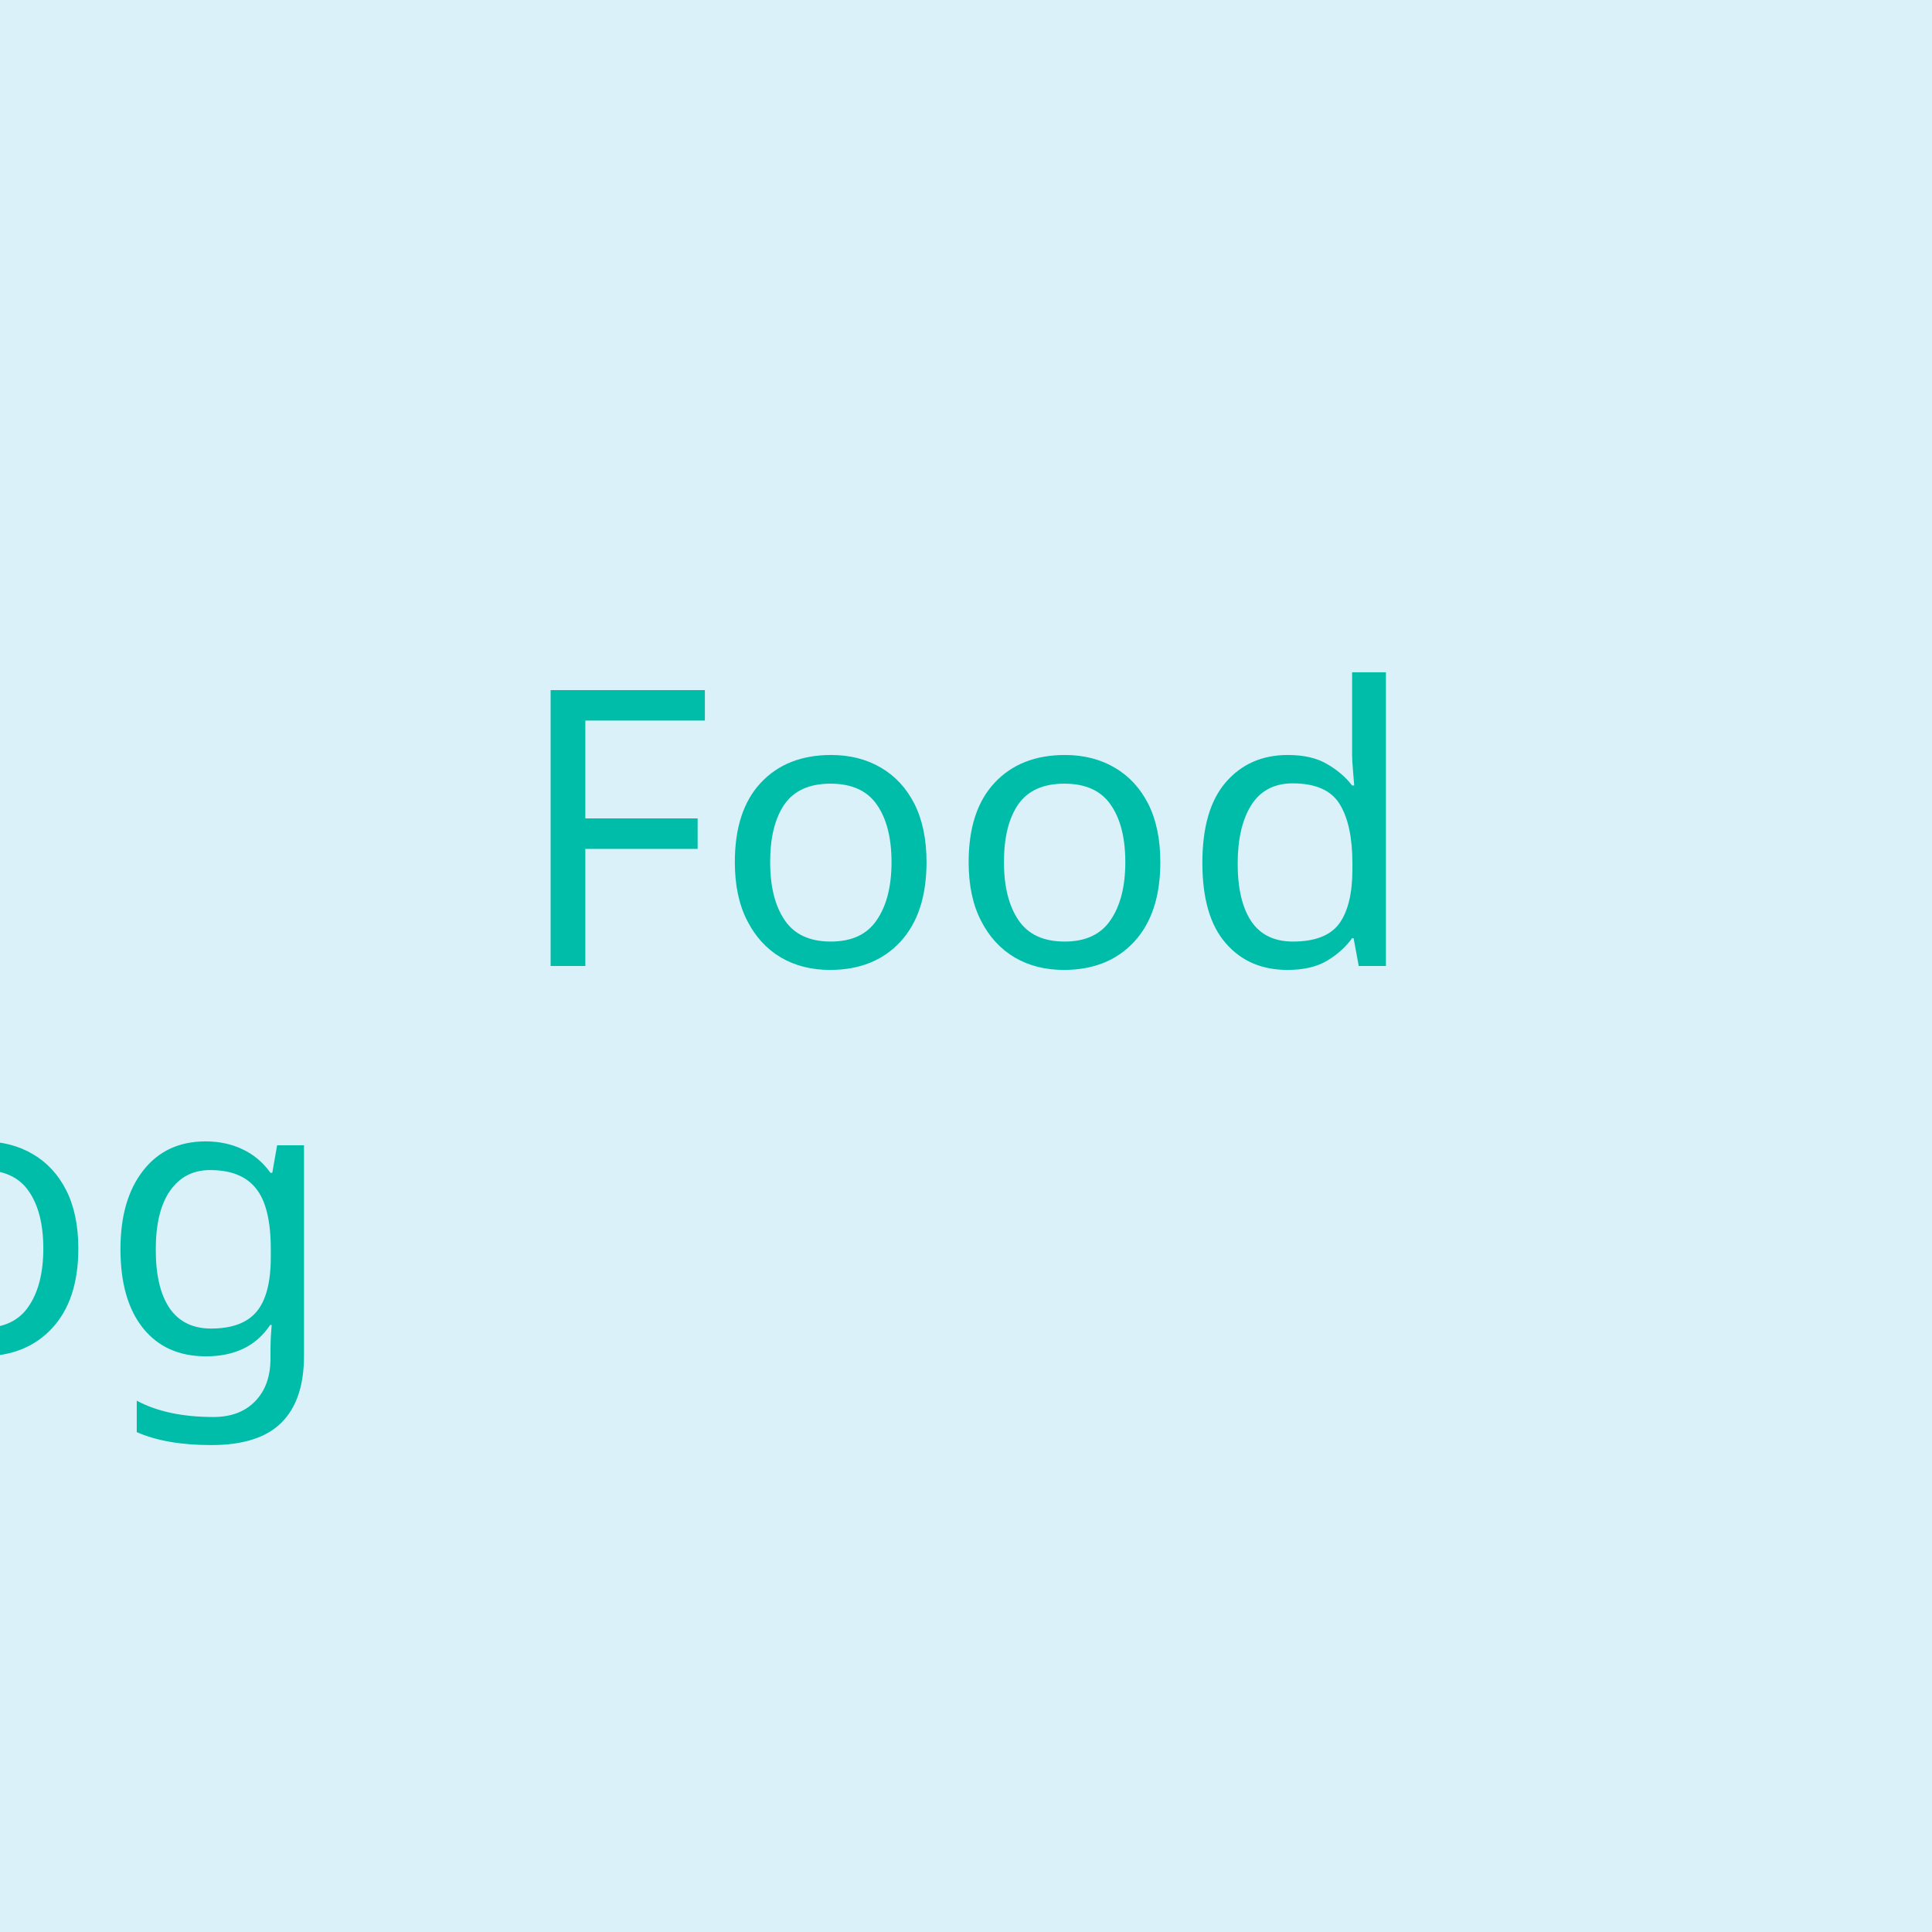
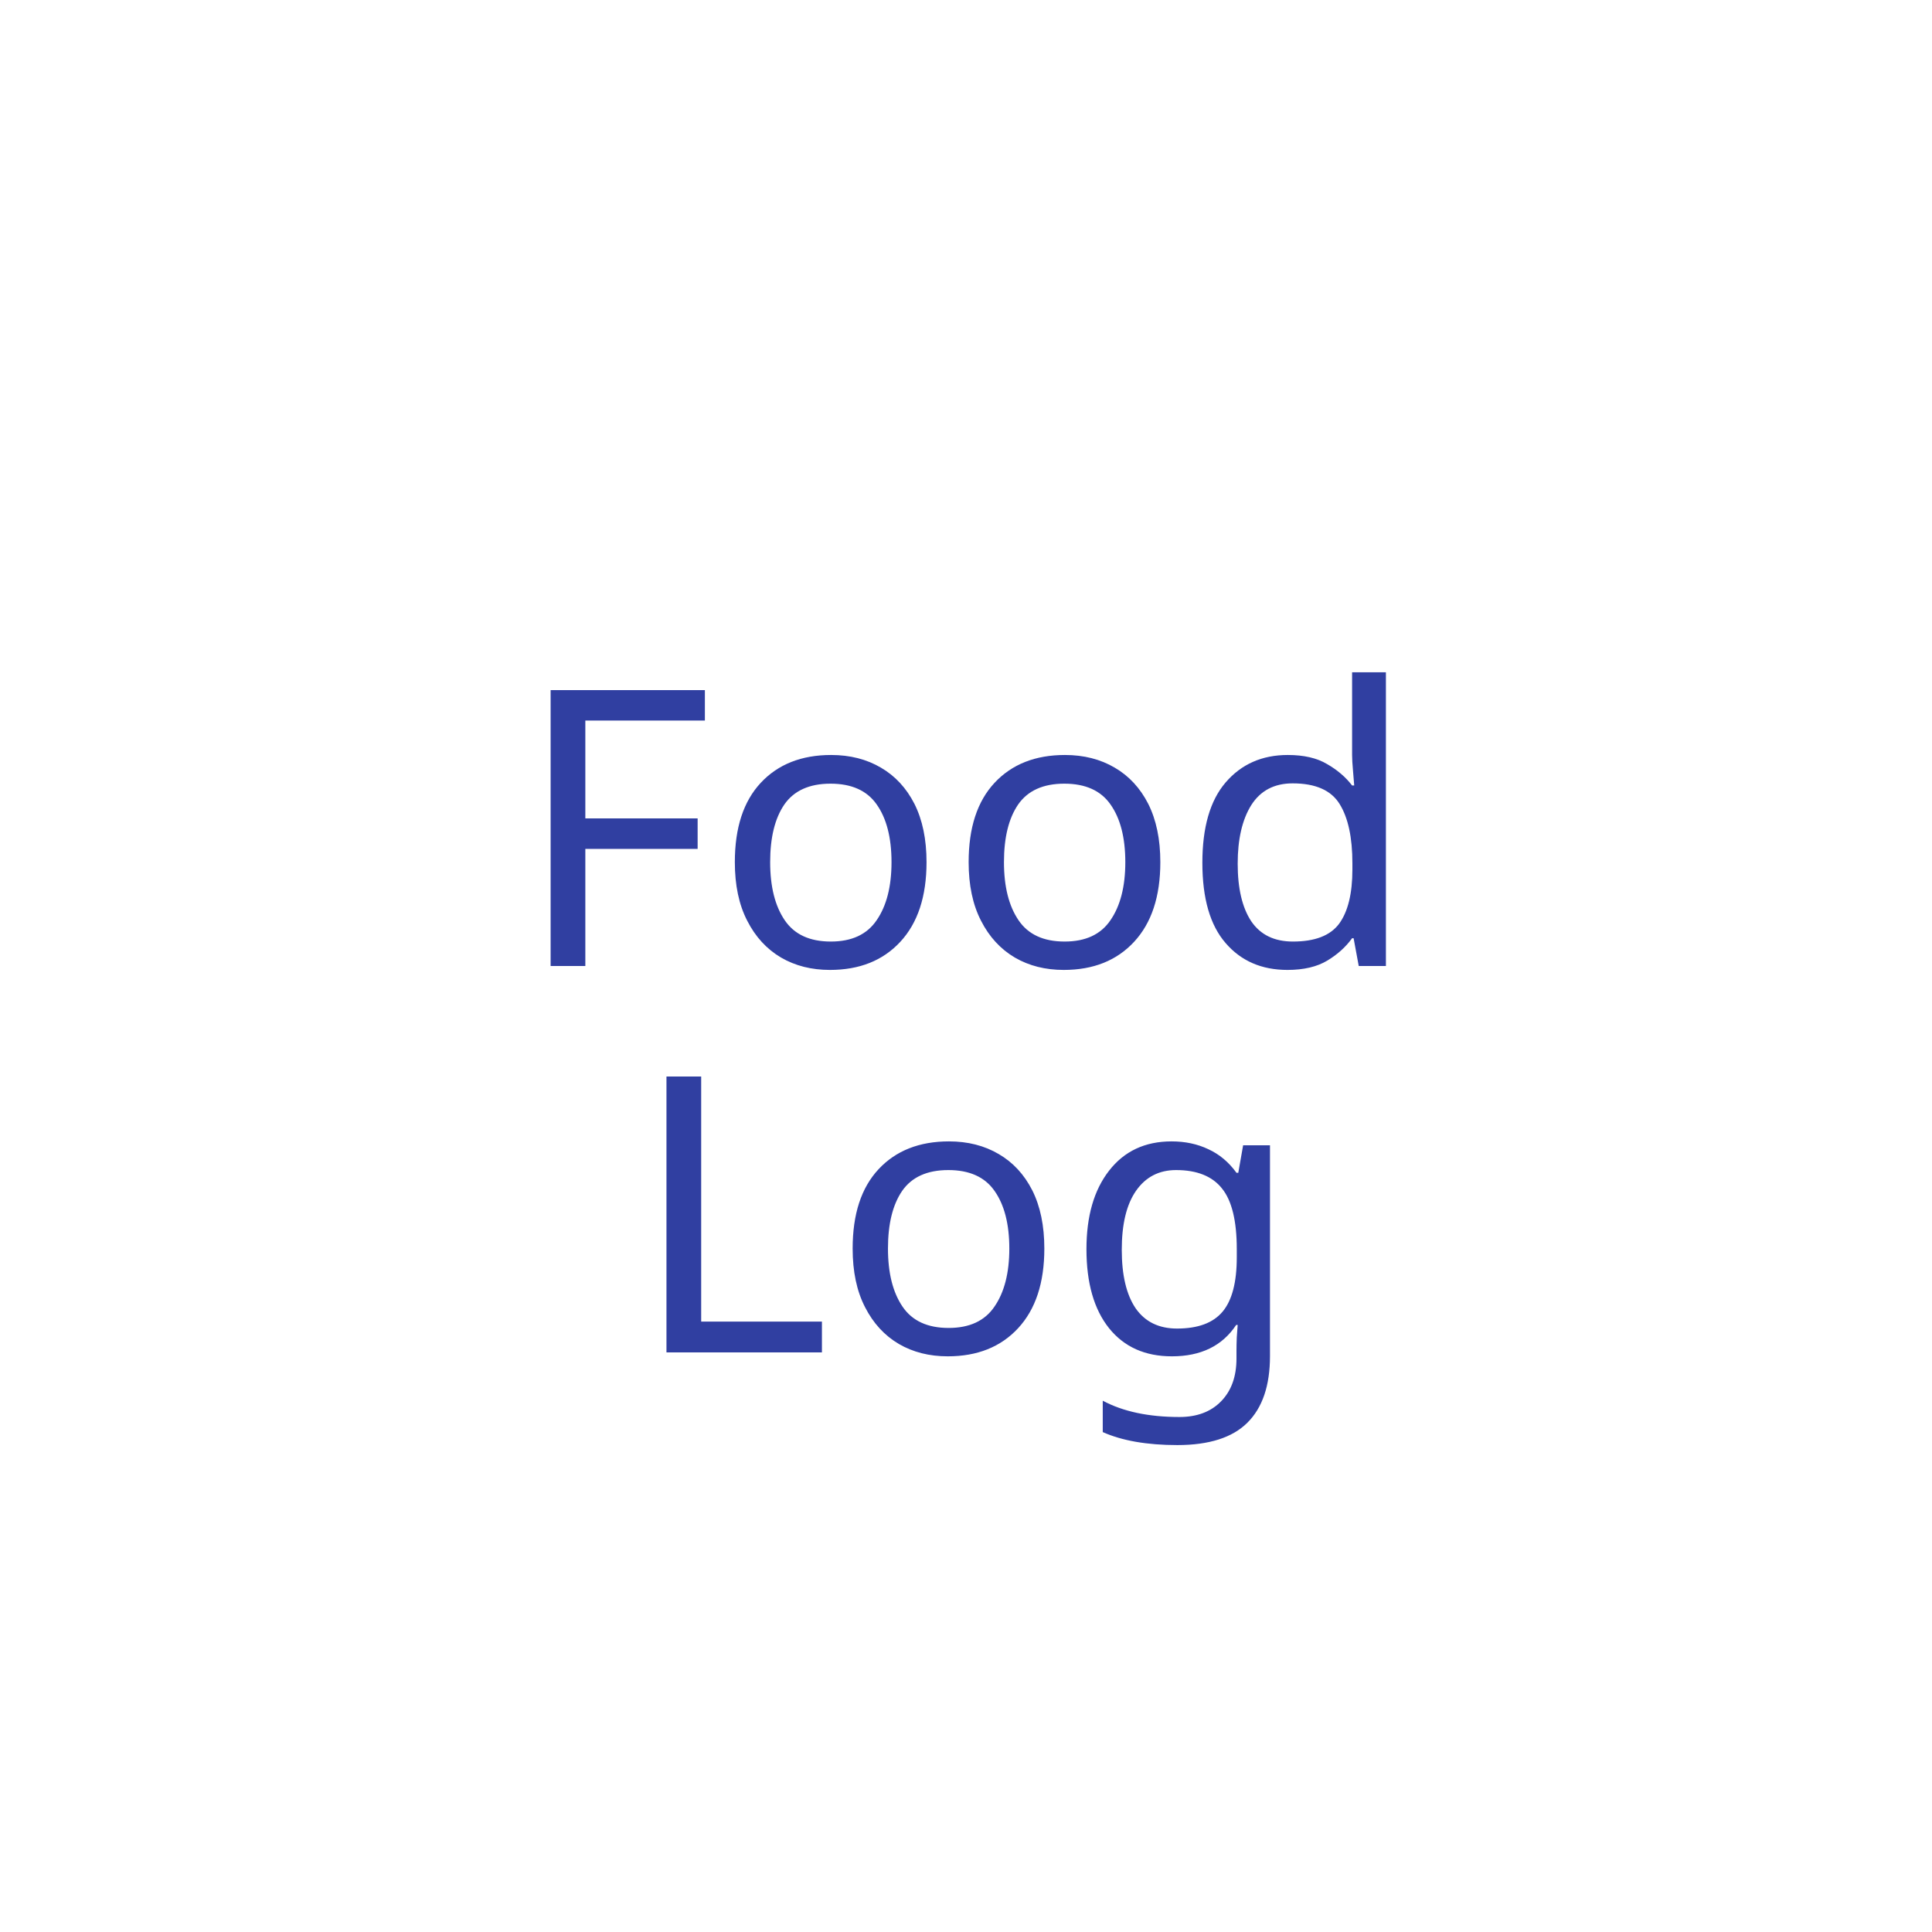
<svg xmlns="http://www.w3.org/2000/svg" viewBox="0 0 100 100">
-   <rect x="0" y="0" width="100" height="100" style="fill: #daf1f9" />
-   <text x="50%" y="50" text-anchor="middle" style="font-family: sans-serif; font-size: 20px;fill: #00bdaa;">Food</text>
-   <text x="0" y="70" text-anchor="middle" style="font-family: sans-serif; font-size: 20px;fill: #00bdaa;">Log</text>
+   <rect x="0" y="0" width="100" height="100" style="fill: #fff" />
+   <text x="50%" y="50" text-anchor="middle" style="font-family: sans-serif; font-size: 20px;fill: #303fa1;">Food</text>
+   <text x="50%" y="70" text-anchor="middle" style="font-family: sans-serif; font-size: 20px;fill: #303fa1;">Log</text>
</svg>
